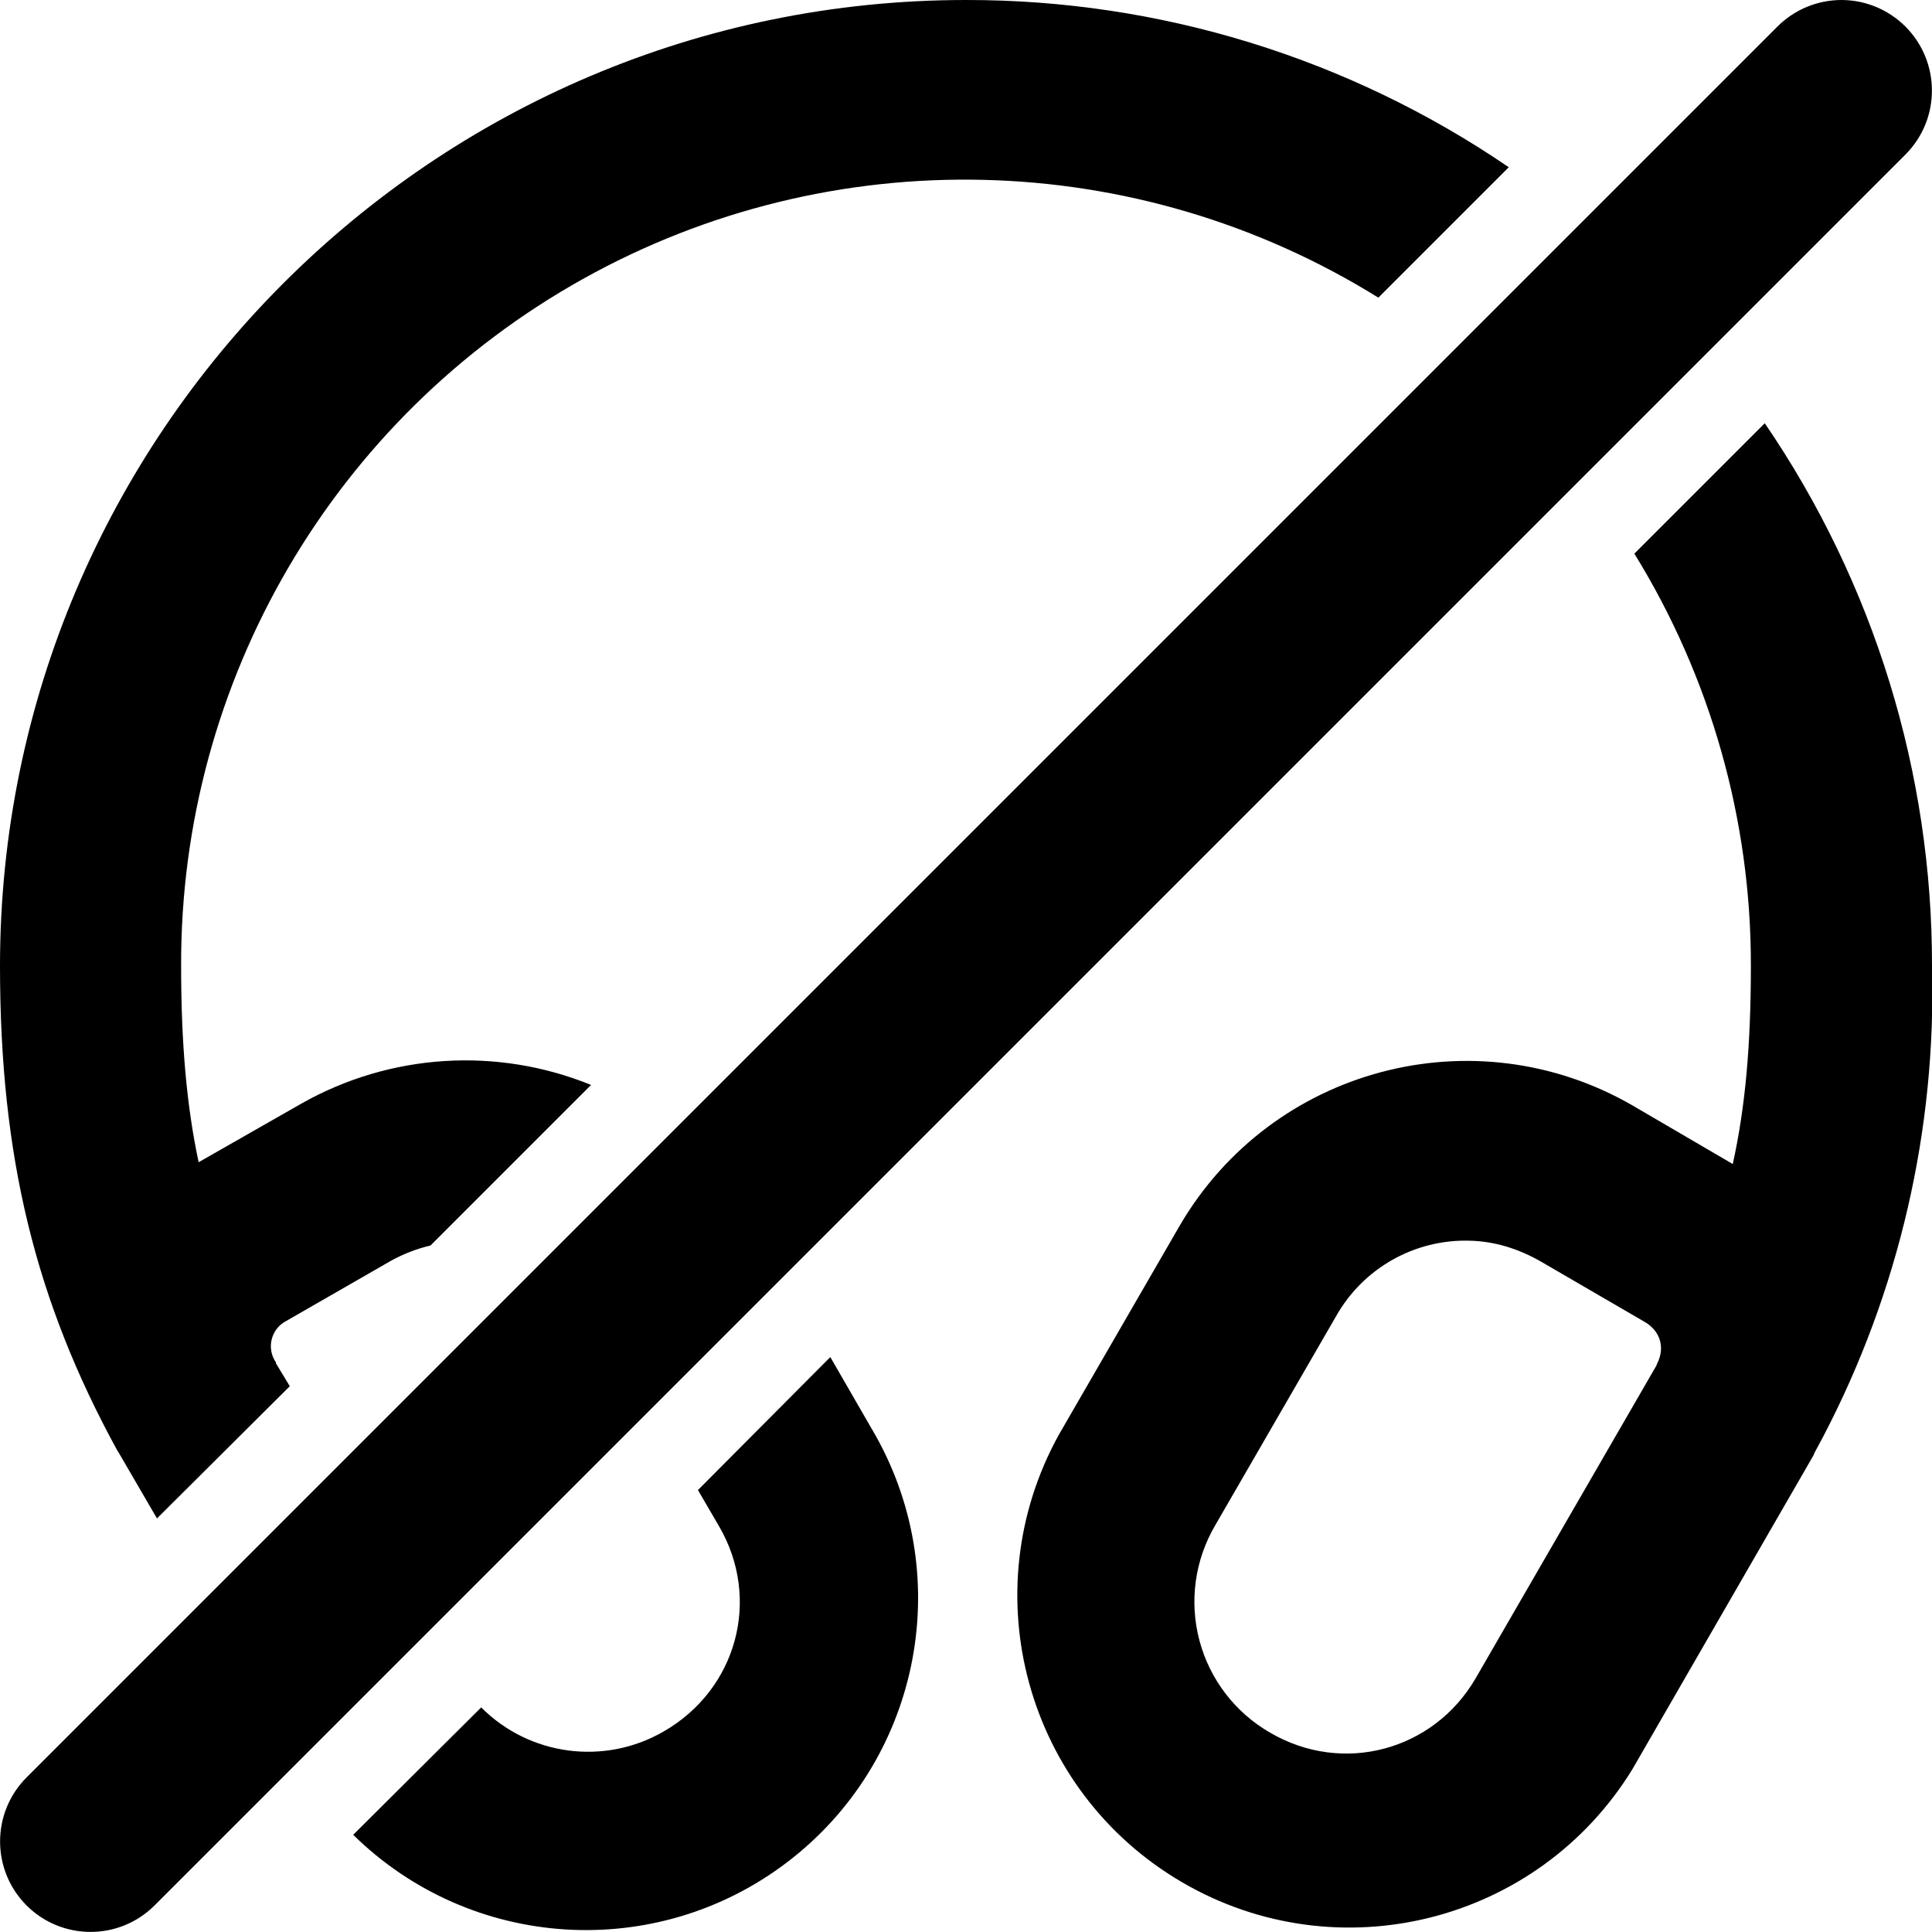
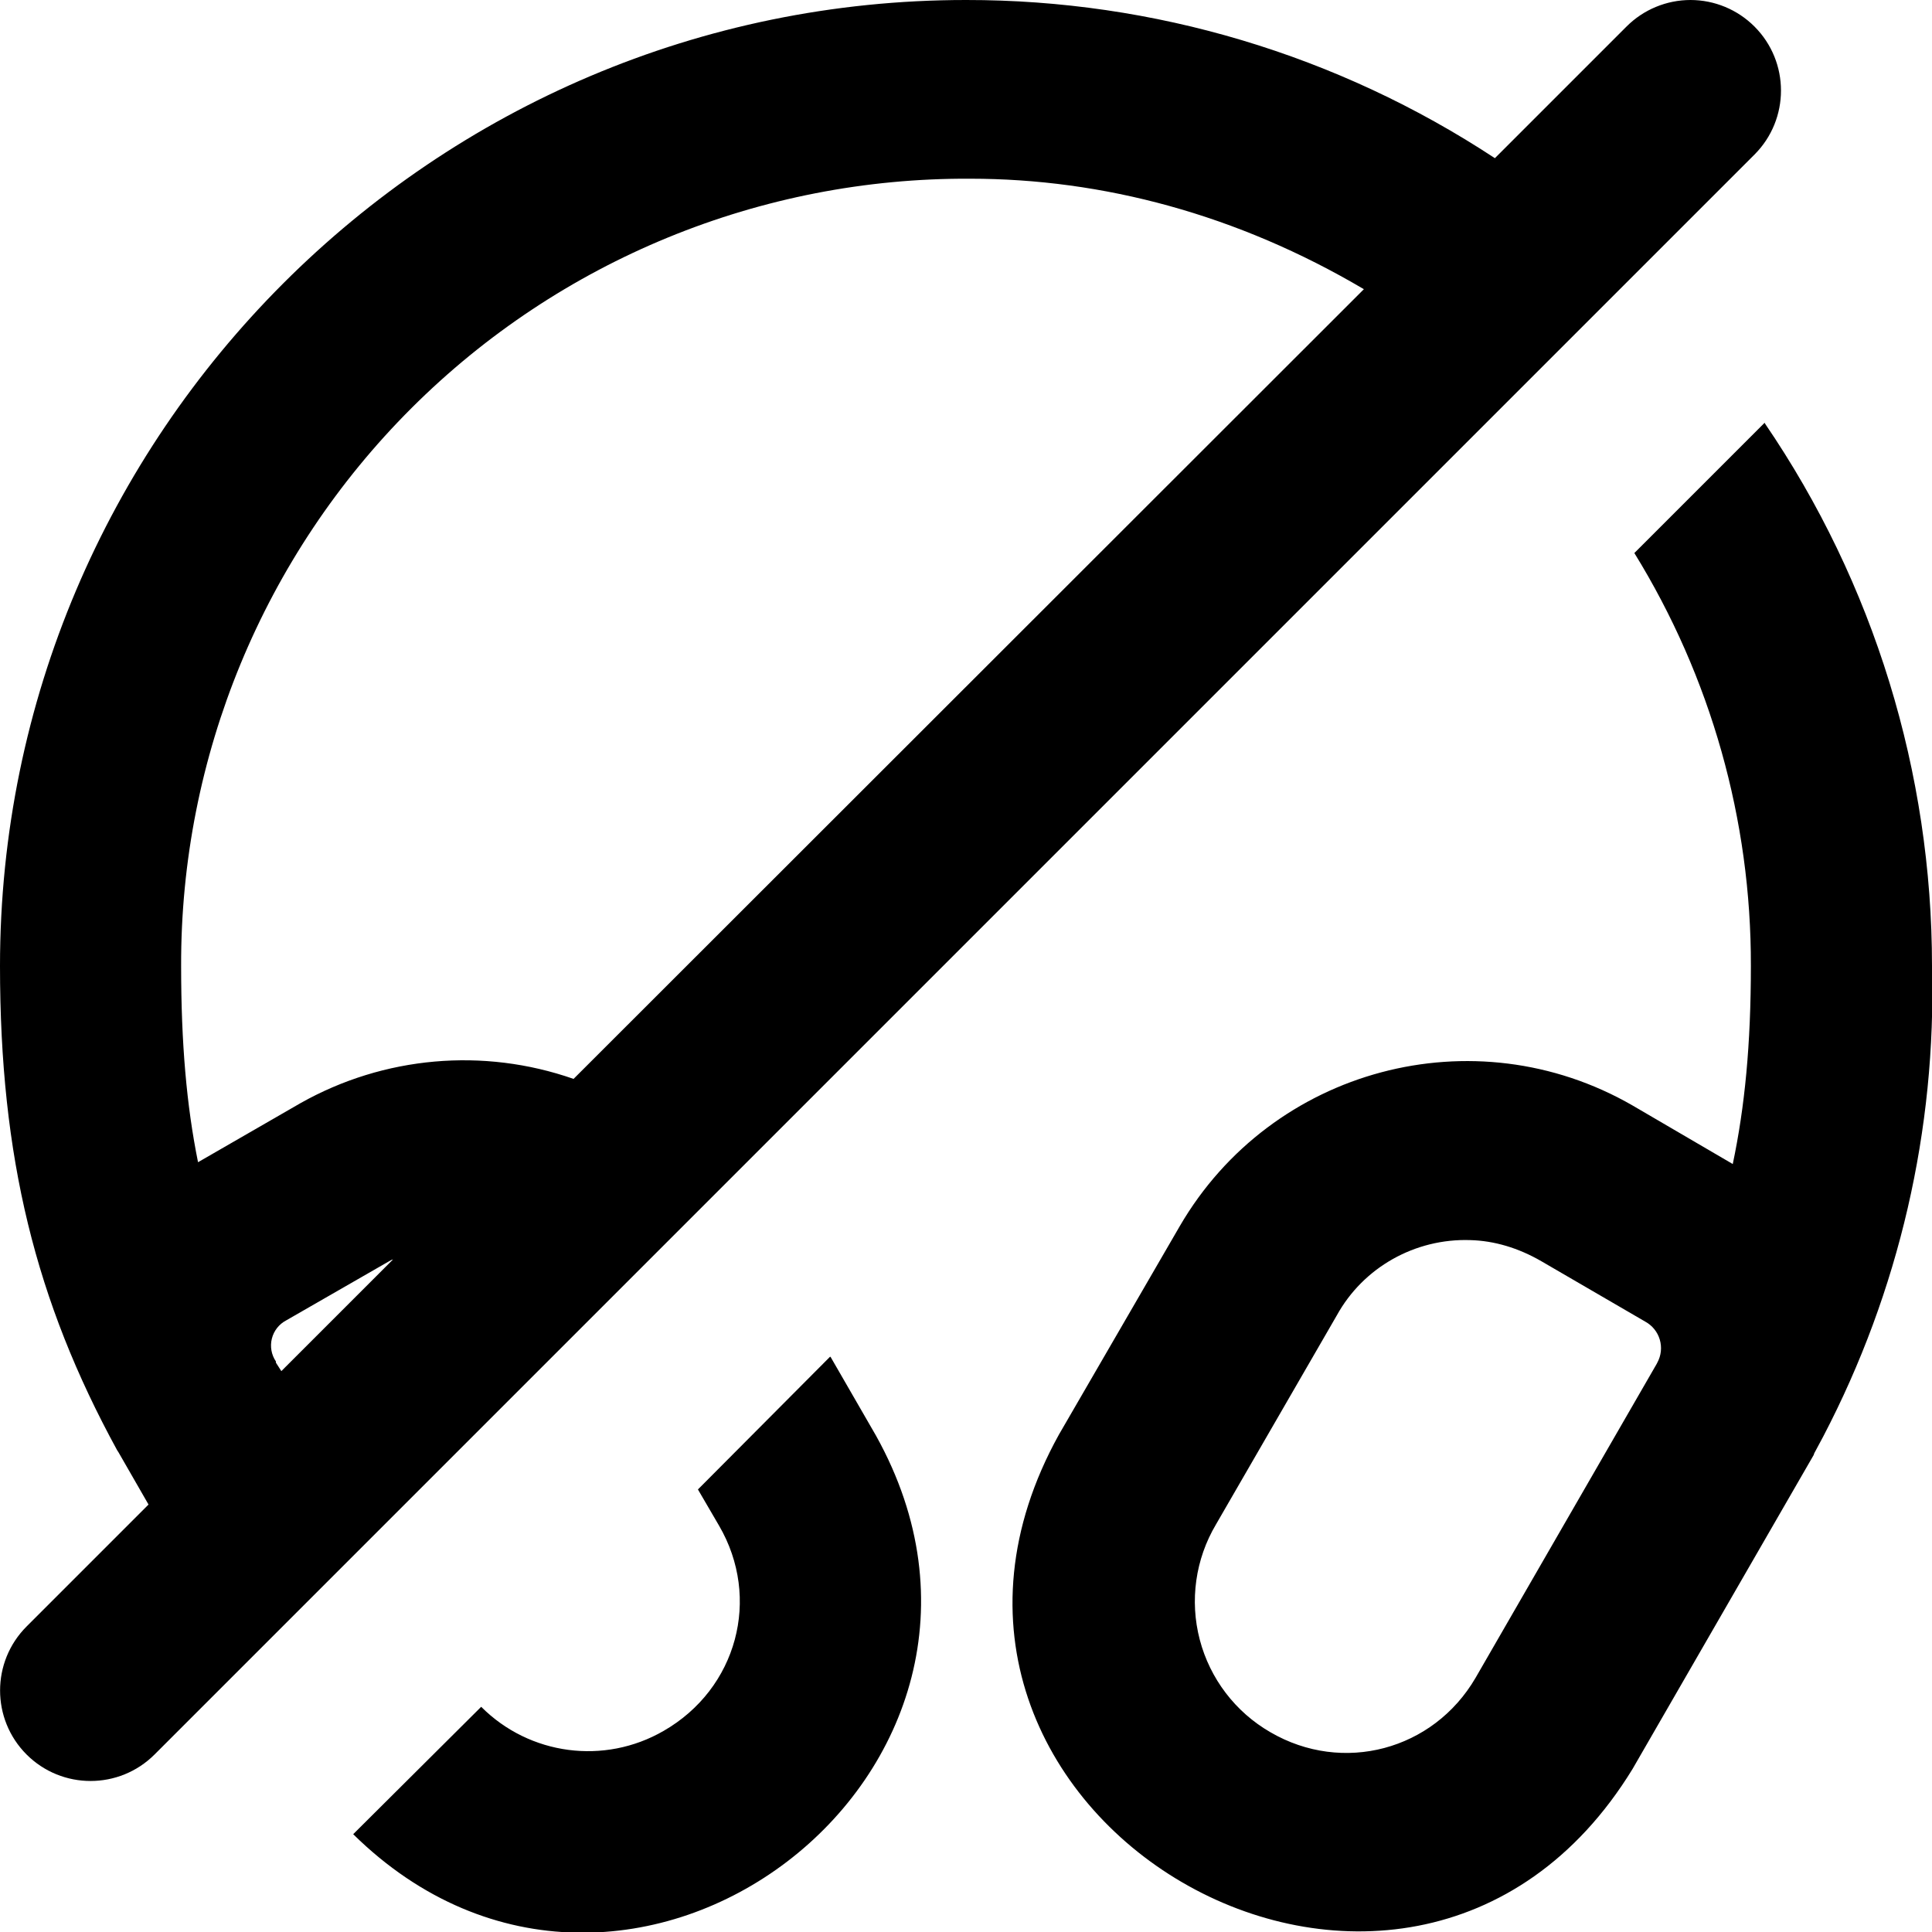
<svg xmlns="http://www.w3.org/2000/svg" viewBox="0 0 32 32">
-   <path d="M16 0C7.18 0 0 7.18 0 16c0 3.17.59 5.55 1.94 8.02l.02.03.64 1.1 2.2-2.19-.23-.38v-.02l-.01-.01a.47.47 0 0 1 .18-.67l1.74-1c.2-.11.43-.2.65-.25l2.66-2.66a5.52 5.52 0 0 0-4.8.31l-1.7.97C3.09 18.31 3 17.28 3 16A12.98 12.98 0 0 1 22.83 4.93l2.16-2.16A15.9 15.9 0 0 0 16 0zm14.5 0a1.5 1.5 0 0 0-1.06.44l-29 29a1.5 1.5 0 0 0 0 2.12 1.5 1.5 0 0 0 2.12 0l29-29a1.5 1.5 0 0 0 0-2.12A1.5 1.5 0 0 0 30.5 0zm-1.27 7.01-2.16 2.16A12.96 12.96 0 0 1 29 16c0 1.3-.09 2.33-.3 3.28l-1.66-.97a5.5 5.5 0 0 0-7.5 1.99l-2 3.46a5.5 5.5 0 0 0 9.5 5.54l3-5.2.01-.03.15-.28A15.9 15.9 0 0 0 32 16a15.9 15.9 0 0 0-2.77-8.99zm-4.88 13.54c.4.01.8.13 1.18.35l1.72 1c.25.15.33.42.2.68l-.01.02v.01l-3 5.19c-.7 1.2-2.2 1.6-3.4.9a2.5 2.5 0 0 1-.91-3.44l2-3.46a2.46 2.46 0 0 1 2.22-1.25zm-10.6 1.93-2.19 2.2.35.6c.7 1.2.3 2.7-.92 3.4a2.5 2.5 0 0 1-3.02-.4l-2.12 2.11a5.5 5.5 0 0 0 8.66-6.6l-.75-1.3z" color="#000" style="-inkscape-stroke:none" />
+   <path d="M16 0C7.18 0 0 7.18 0 16c0 3.17.59 5.55 1.94 8.02l.02.03.5.87-2.02 2.02a1.5 1.5 0 0 0 0 2.12 1.5 1.5 0 0 0 2.12 0l26.5-26.5a1.5 1.5 0 0 0 0-2.12A1.5 1.5 0 0 0 28 0a1.5 1.5 0 0 0-1.06.44l-2.18 2.18A15.9 15.9 0 0 0 16 0zm.07 2.96c2.19 0 4.42.59 6.52 1.83L9.5 17.87a5.51 5.51 0 0 0-4.52.4l-1.7.98C3.09 18.31 3 17.28 3 16A13 13 0 0 1 16.07 2.96zM29.23 7l-2.16 2.16A12.96 12.96 0 0 1 29 16c0 1.3-.1 2.33-.3 3.28l-1.66-.97a5.5 5.5 0 0 0-7.5 2l-2 3.45c-3.48 6.27 5.75 11.66 9.5 5.54l3-5.2.01-.03.15-.28A15.9 15.9 0 0 0 32 16c0-3.2-.96-6.34-2.77-8.99zm-4.88 13.54c.4.01.8.13 1.18.35l1.72 1a.5.5 0 0 1 .2.68l-.01.02-3 5.2c-.7 1.2-2.2 1.6-3.4.9a2.5 2.5 0 0 1-.9-3.44l2-3.46c.44-.8 1.3-1.28 2.21-1.25zm-17.84.32-1.85 1.85-.09-.14v-.02a.47.47 0 0 1 .17-.68l1.74-1 .03-.01zm7.24 1.61-2.19 2.2.35.6c.7 1.2.3 2.7-.92 3.4a2.5 2.5 0 0 1-3.02-.4l-2.12 2.11c4.53 4.46 11.75-1.05 8.66-6.6l-.75-1.3-.01-.01z" style="-inkscape-stroke:none" />
</svg>
